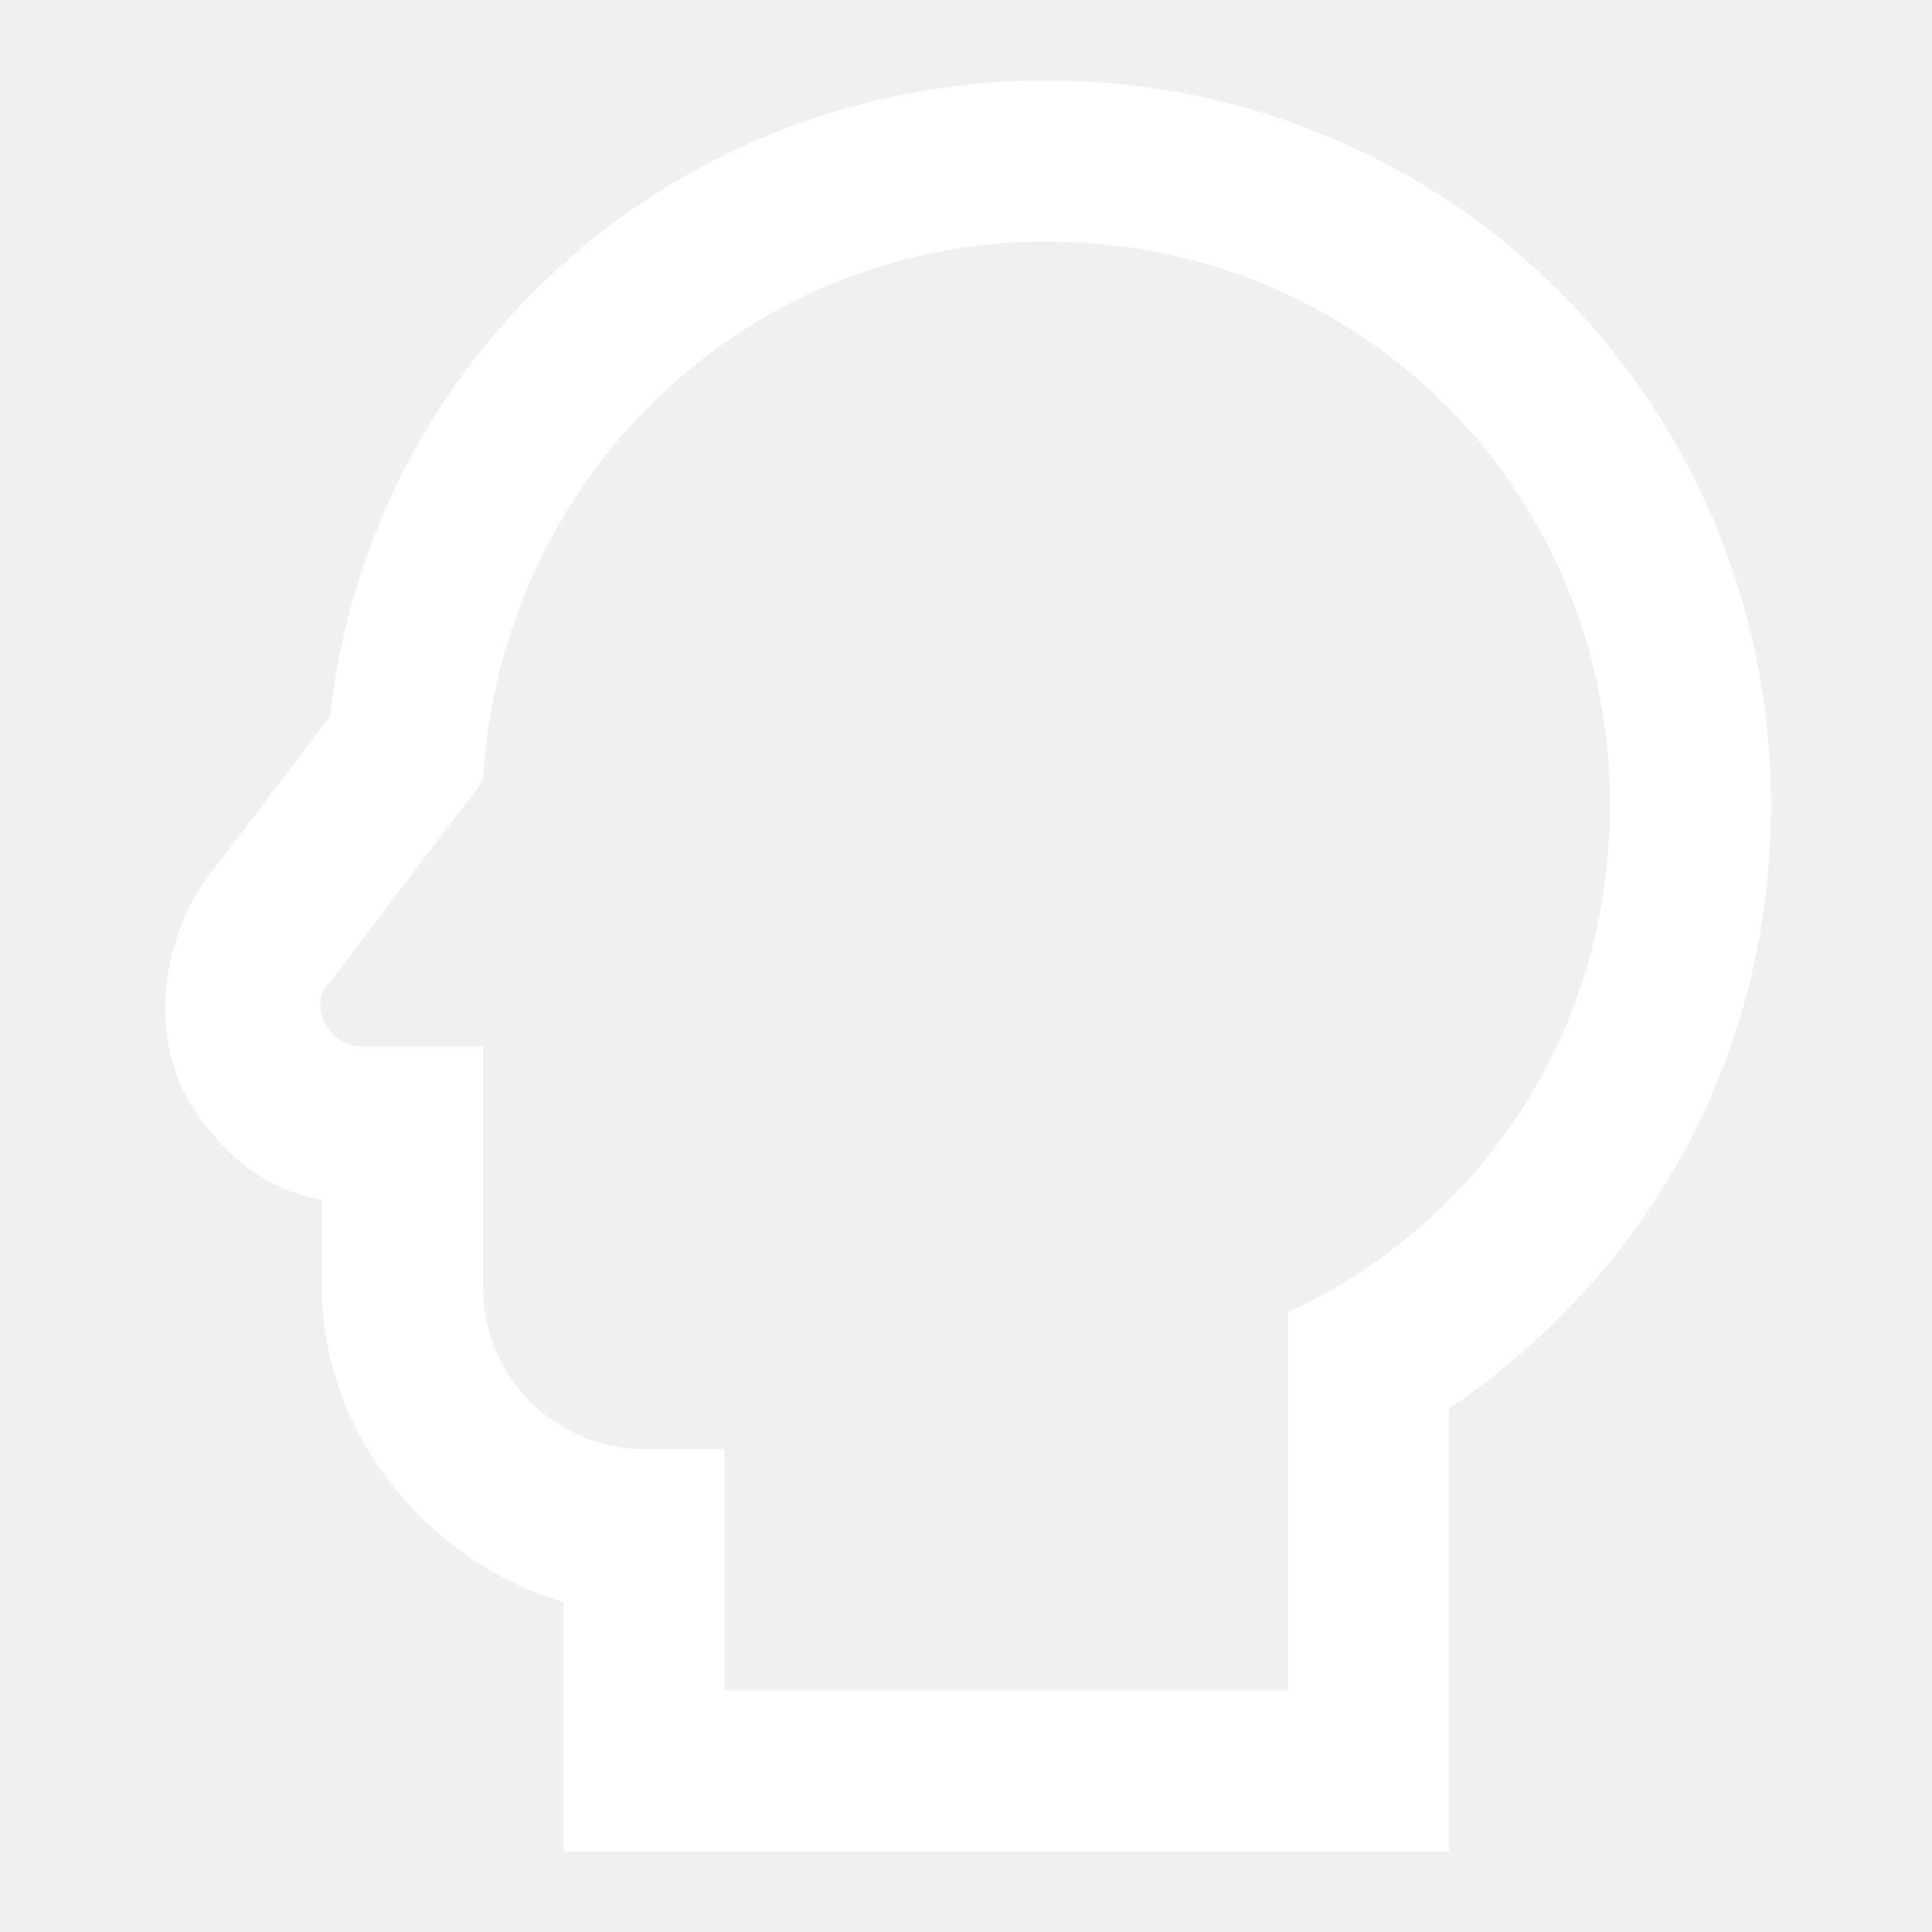
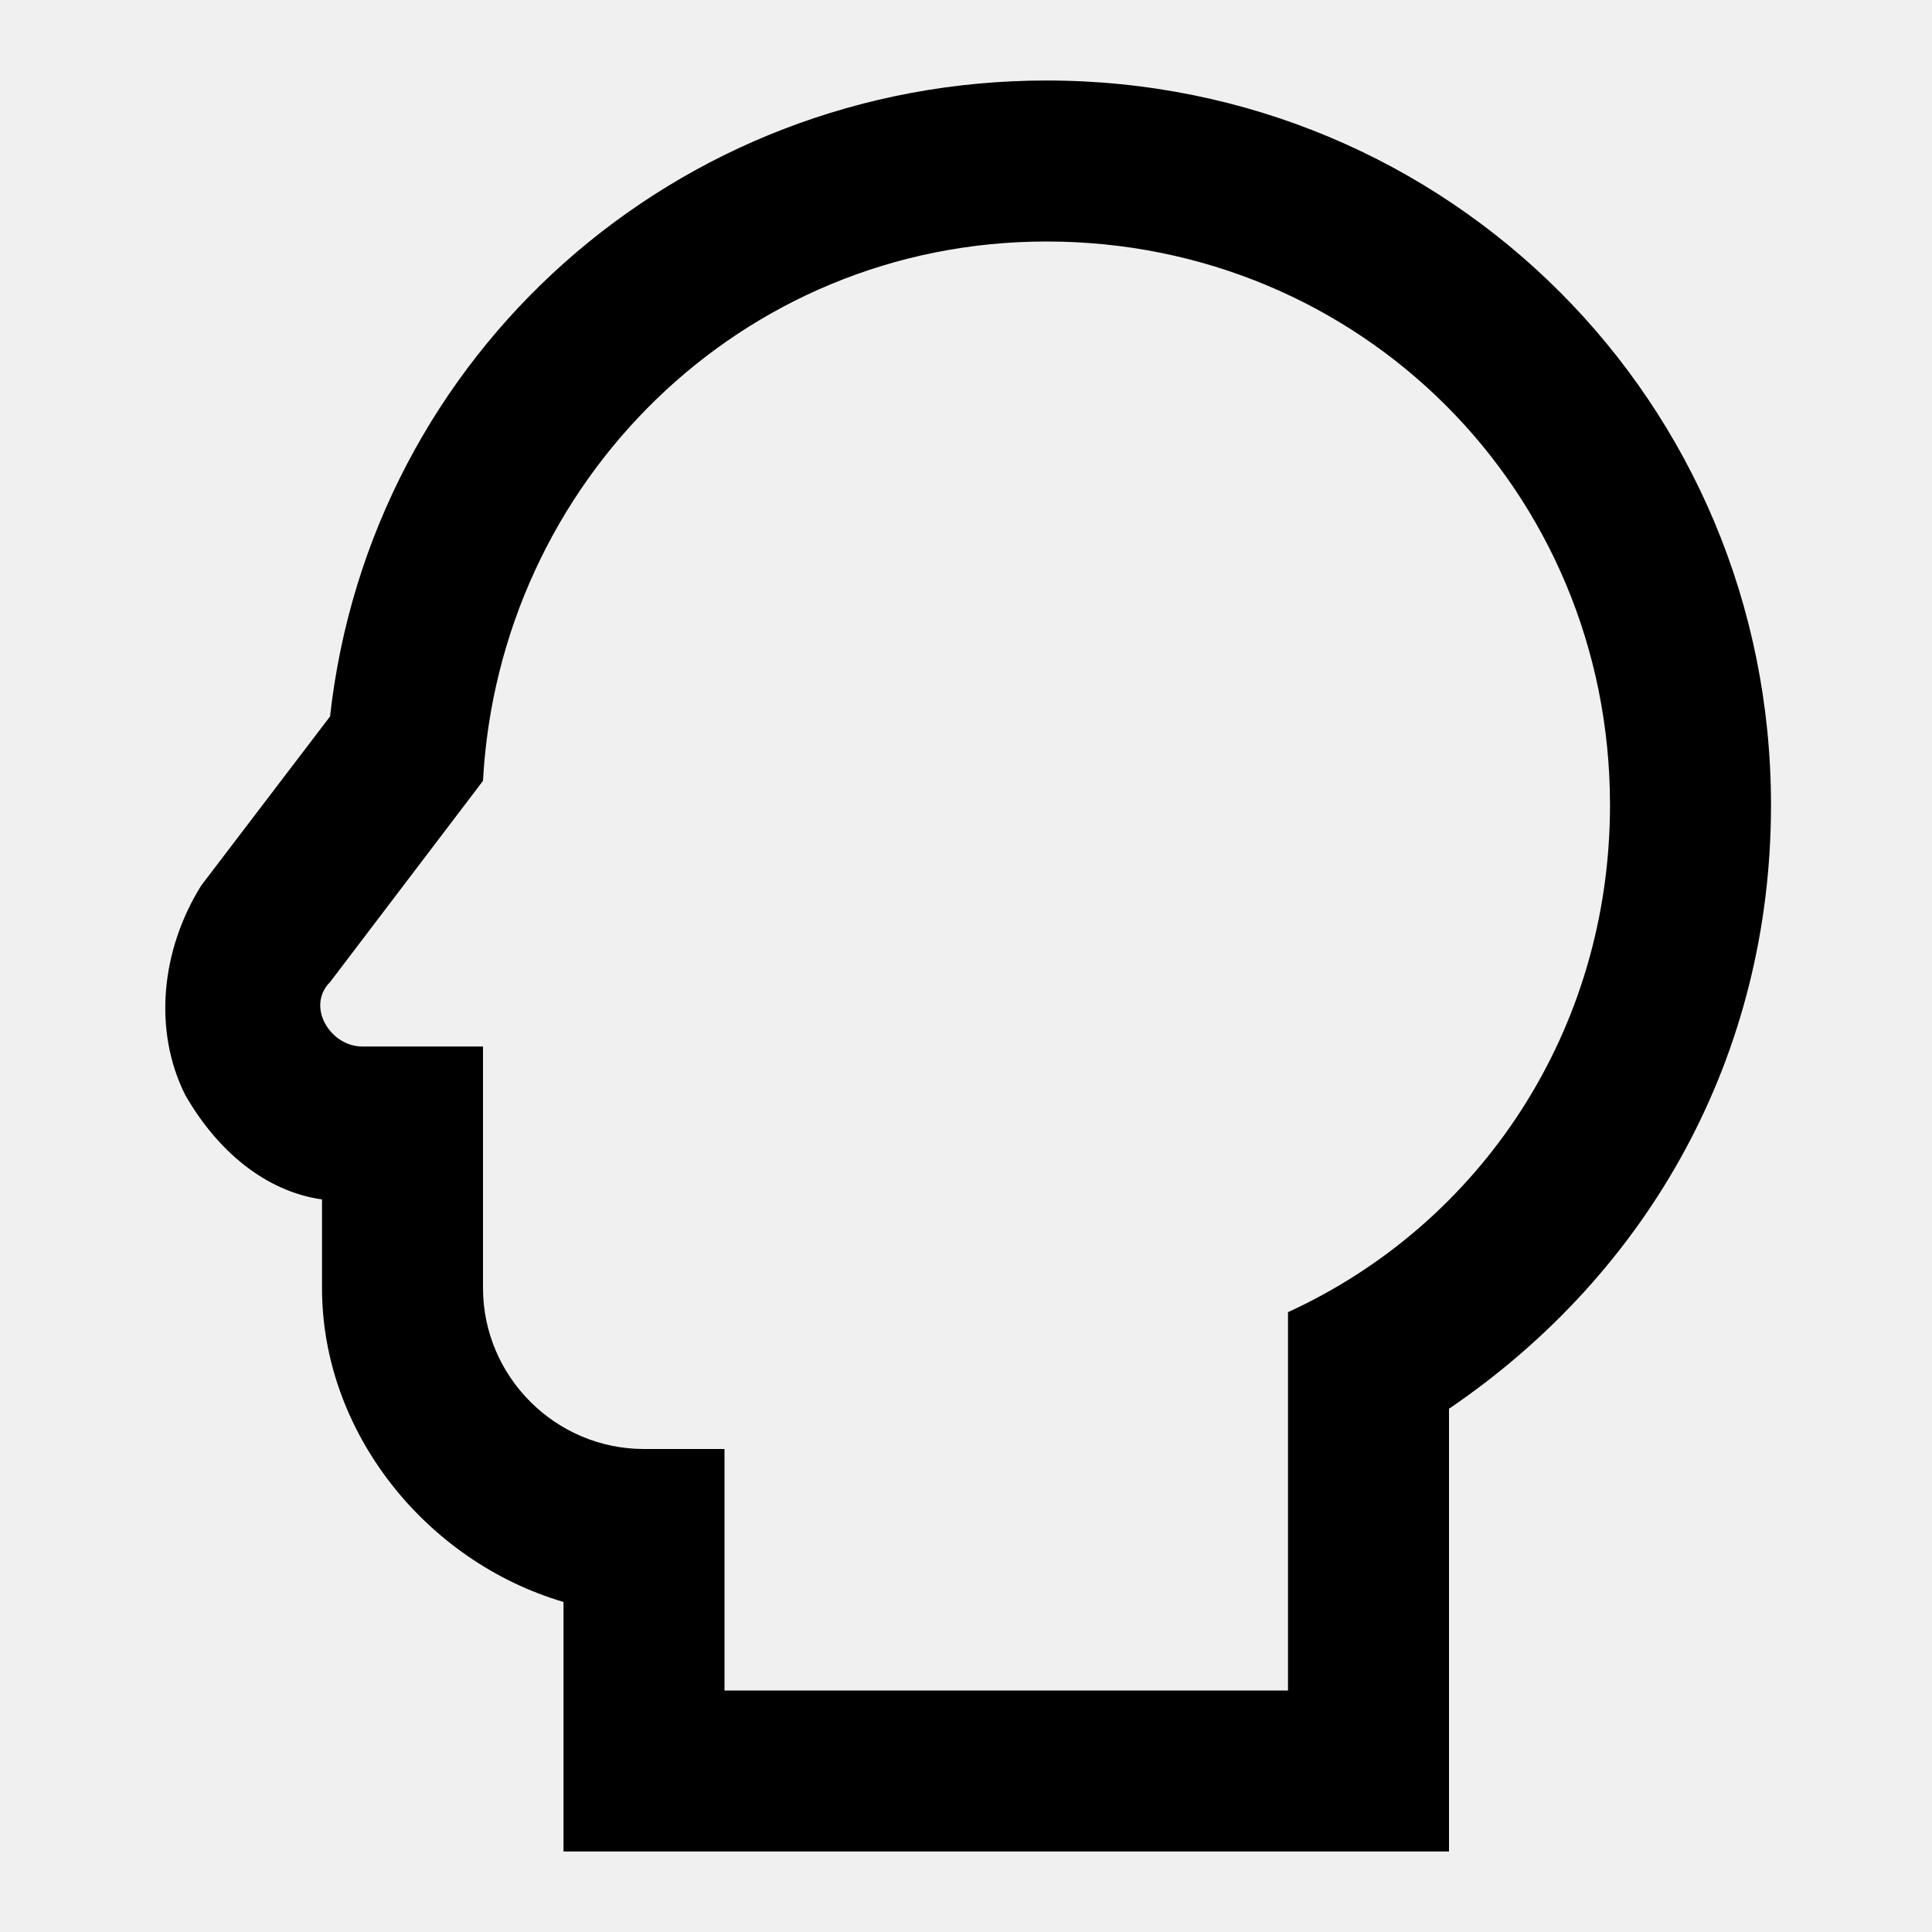
<svg xmlns="http://www.w3.org/2000/svg" viewBox="0 0 24 24">
-   <path fill="white" d="M13 1C8.4 1 4.6 4.4 4.1 8.9L2.5 11C2 11.8 1.9 12.8 2.3 13.6C2.7 14.3 3.3 14.8 4 14.9V16C4 17.8 5.3 19.4 7 19.9V23H18V17.5C20.5 15.8 22 13.1 22 10C22 5 18 1 13 1M16 16.3V21H9V18H8C6.9 18 6 17.1 6 16V13H4.5C4.1 13 3.8 12.5 4.1 12.2L6 9.7C6.2 6 9.2 3 13 3C16.9 3 20 6.1 20 10C20 12.8 18.4 15.2 16 16.3Z" />
+   <path d="M13 1C8.4 1 4.6 4.4 4.1 8.9L2.5 11C2 11.8 1.9 12.8 2.3 13.6C2.7 14.3 3.3 14.8 4 14.9V16C4 17.8 5.3 19.4 7 19.9V23H18V17.5C20.5 15.8 22 13.1 22 10C22 5 18 1 13 1M16 16.3V21H9V18H8C6.9 18 6 17.1 6 16V13H4.5C4.1 13 3.8 12.5 4.1 12.2L6 9.7C6.2 6 9.2 3 13 3C16.9 3 20 6.1 20 10C20 12.8 18.4 15.2 16 16.3Z" />
</svg>
